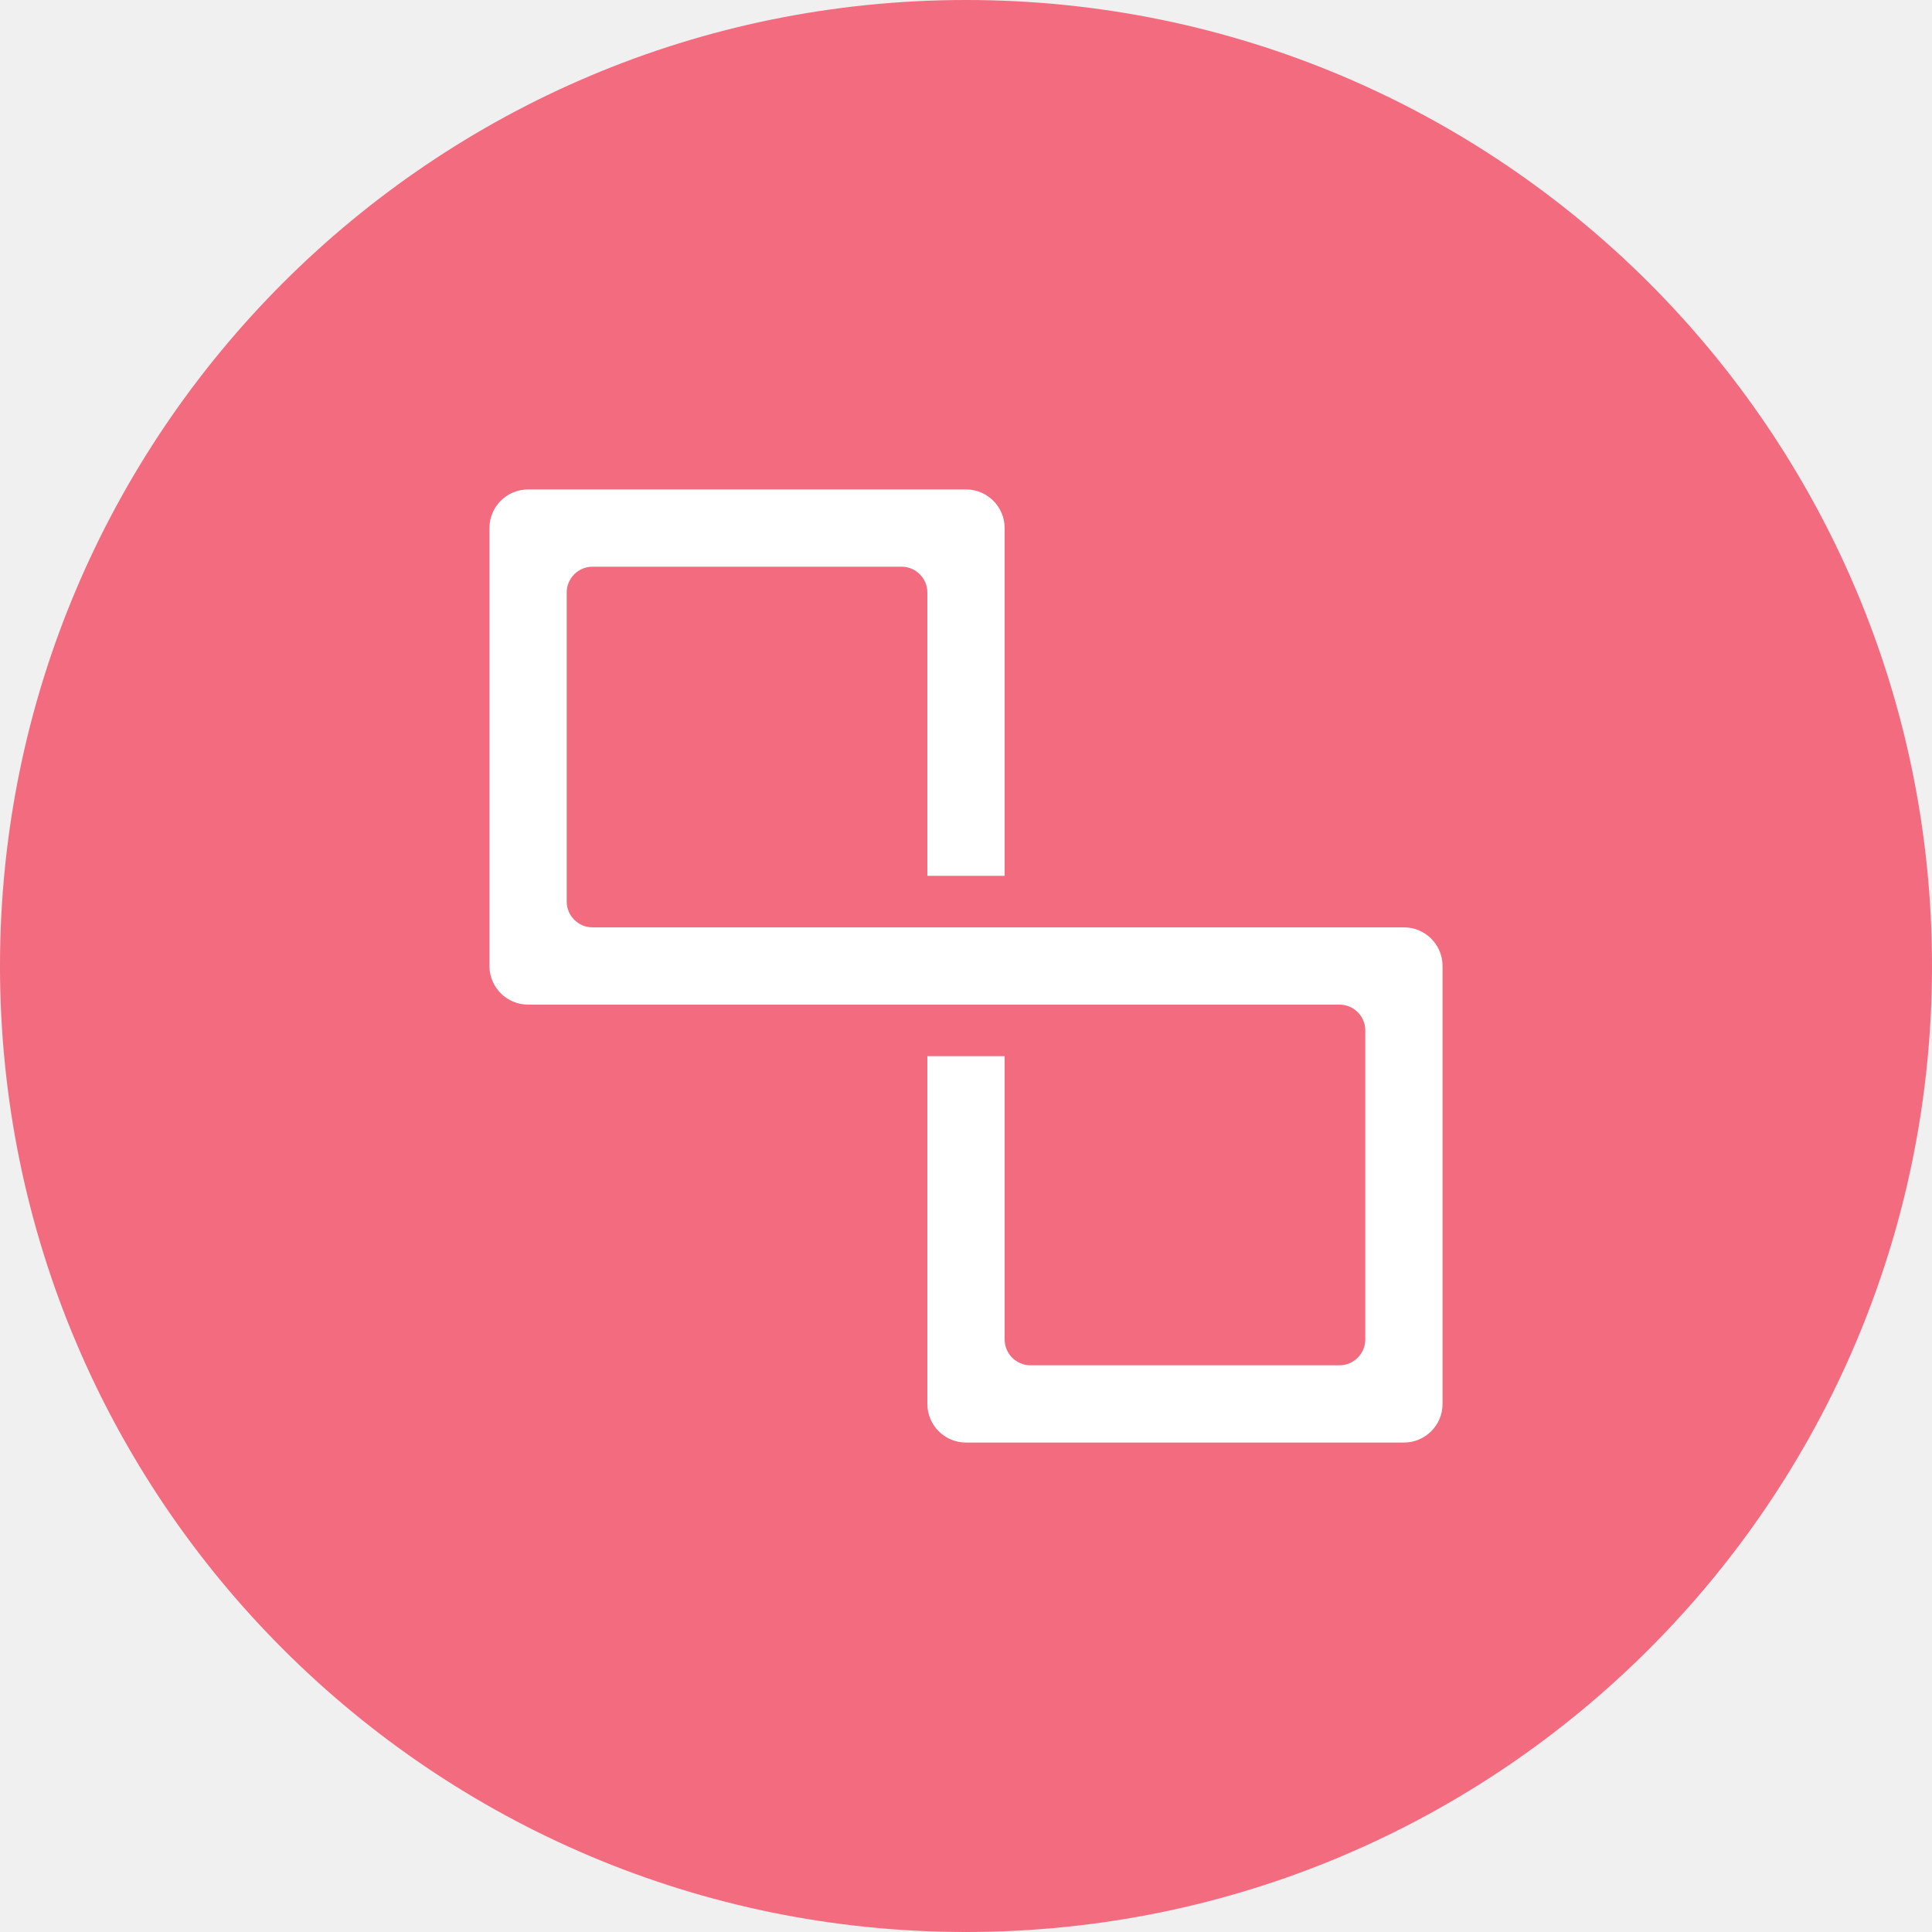
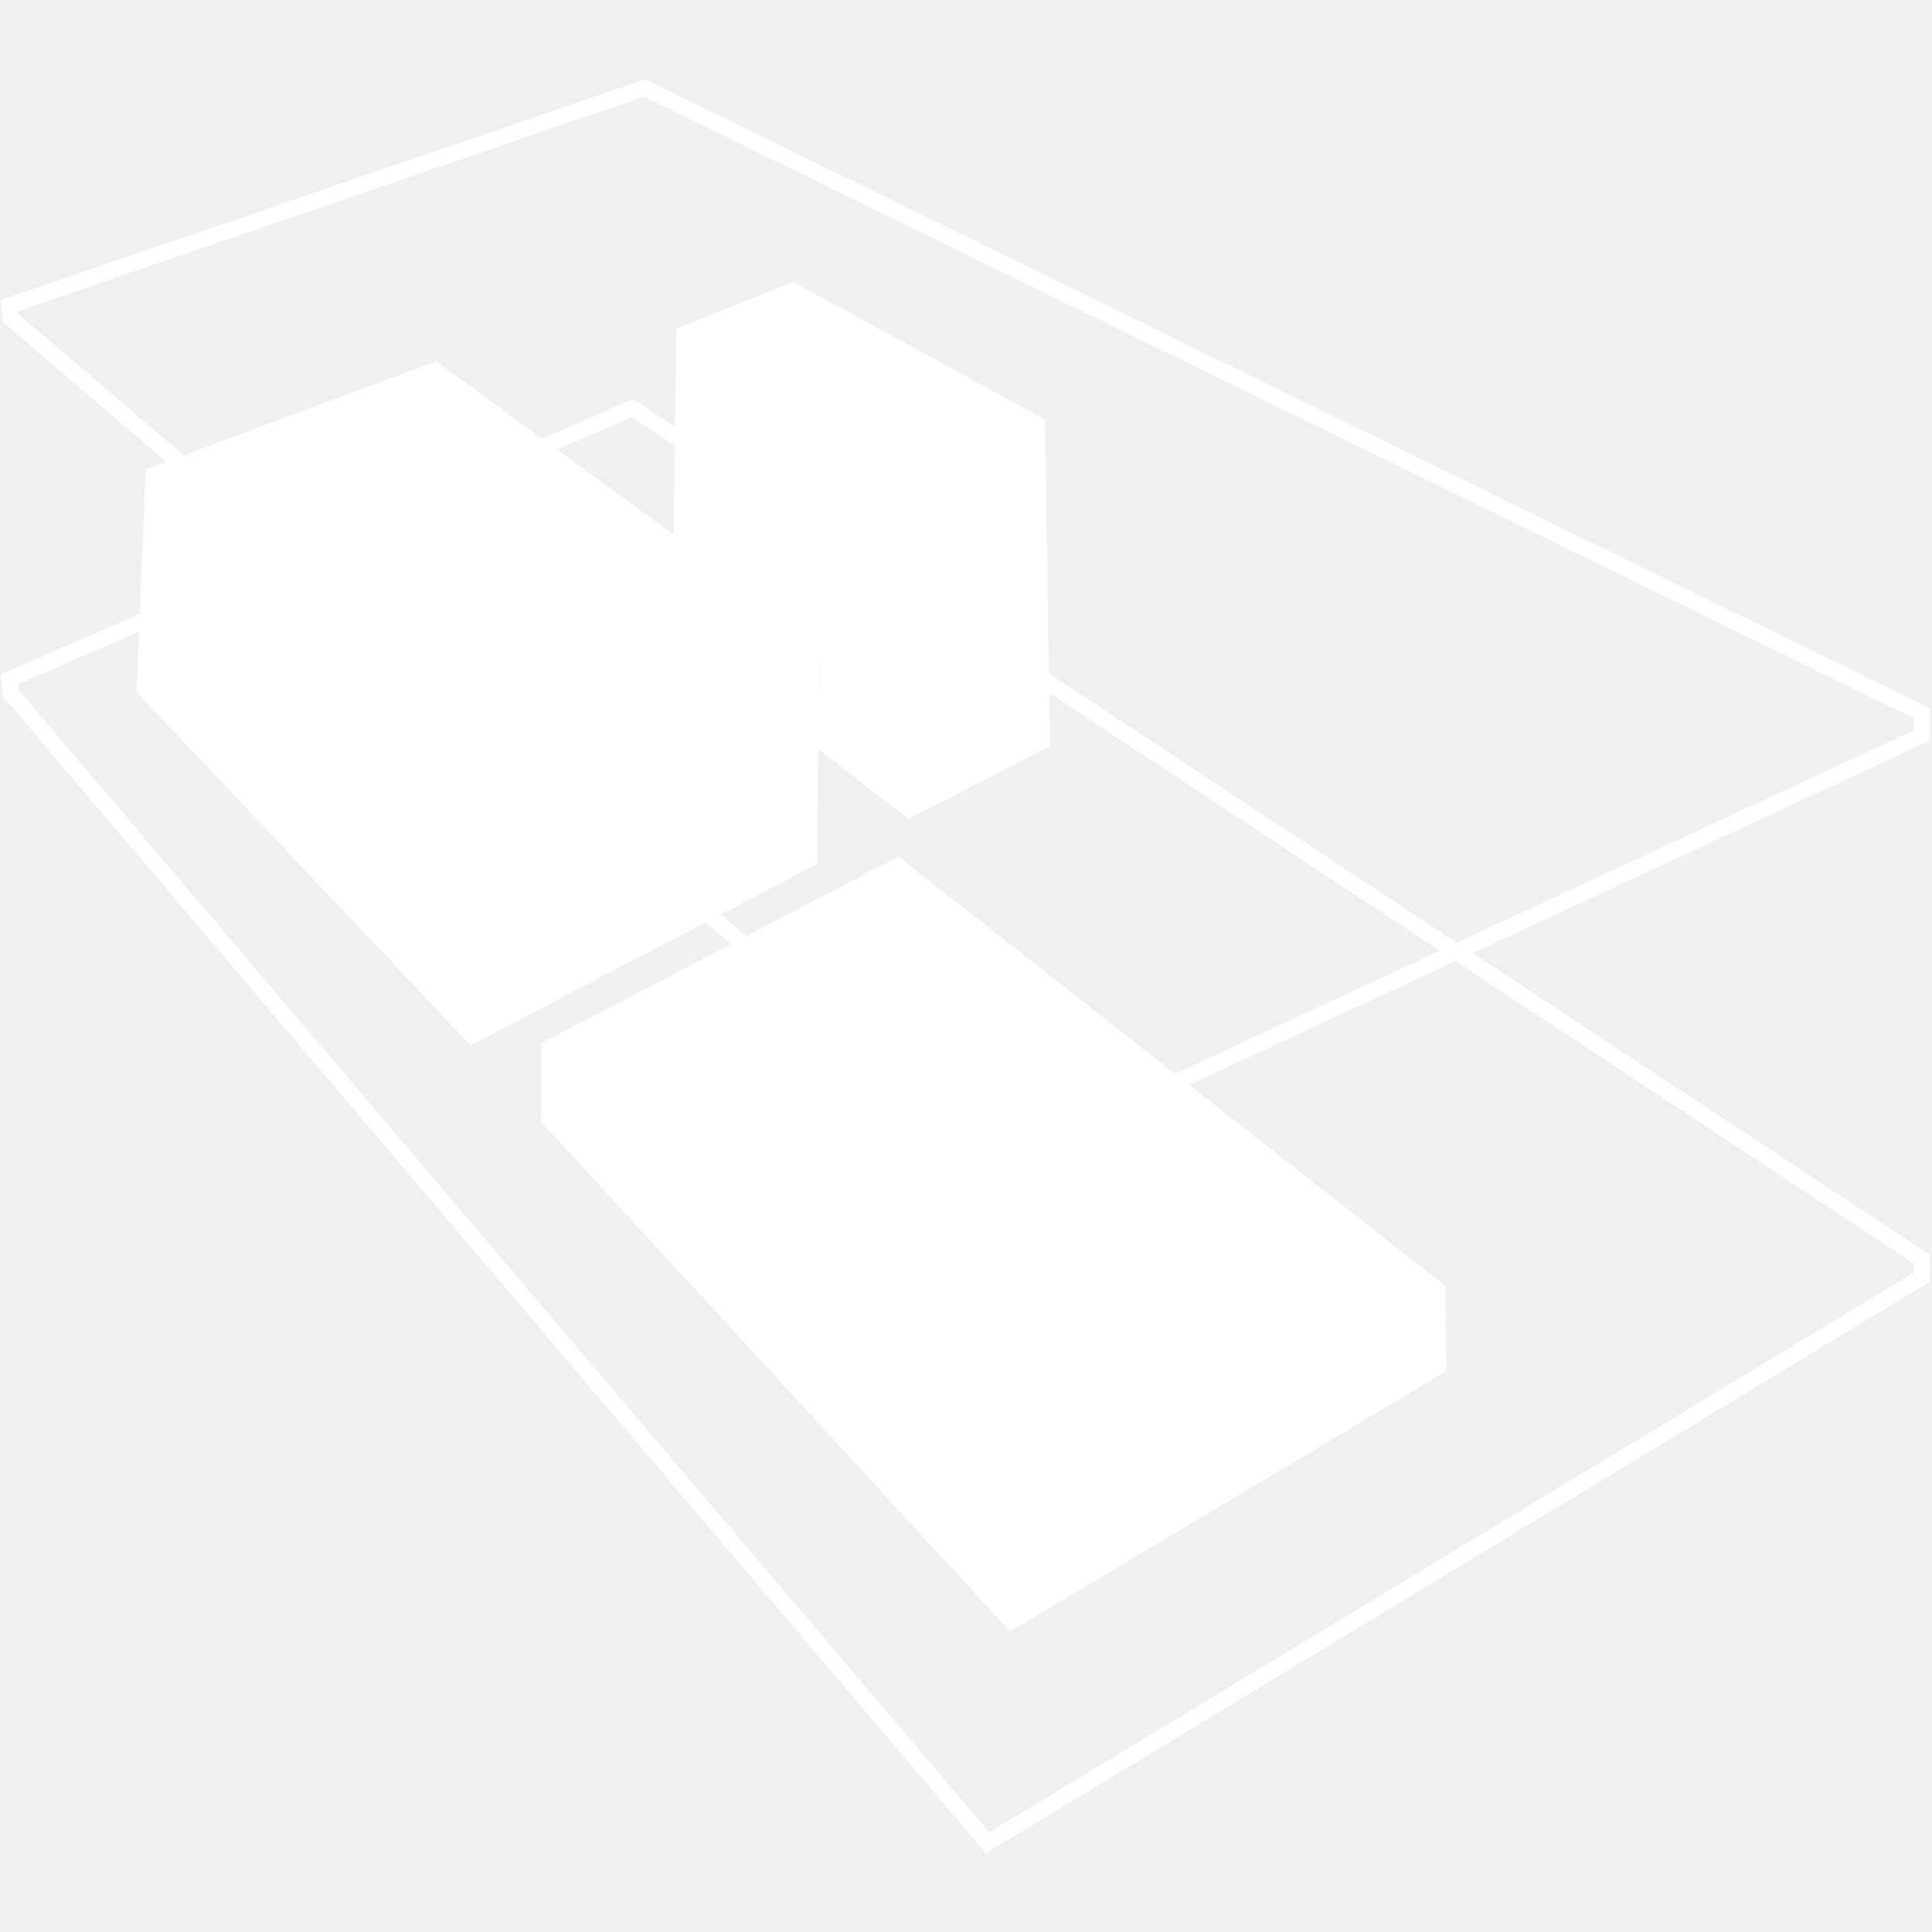
- <svg xmlns="http://www.w3.org/2000/svg" version="1.2" baseProfile="tiny" id="Artwork" x="0px" y="0px" viewBox="0 0 128 128" xml:space="preserve">
-   <path fill="#F36B7F" d="M64,0C28.654,0,0,28.654,0,64c0,35.346,28.654,64,64,64c35.346,0,64-28.654,64-64C128,28.654,99.346,0,64,0z  " />
-   <path fill="#FFFFFF" d="M95.573,93.013c0,1.414-1.146,2.56-2.56,2.56H64c-1.414,0-2.56-1.146-2.56-2.56v-23.04h5.12v18.773  c0,0.939,0.768,1.707,1.707,1.707h20.48c0.939,0,1.707-0.768,1.707-1.707v-20.48c0-0.939-0.768-1.707-1.707-1.707h-53.76  c-1.414,0-2.56-1.146-2.56-2.56V34.987c0-1.414,1.146-2.56,2.56-2.56H64c1.414,0,2.56,1.146,2.56,2.56v23.04h-5.12V39.253  c0-0.939-0.768-1.707-1.707-1.707h-20.48c-0.939,0-1.707,0.768-1.707,1.707v20.48c0,0.939,0.768,1.707,1.707,1.707h53.76  c1.414,0,2.56,1.146,2.56,2.56V93.013z" />
+ <svg xmlns="http://www.w3.org/2000/svg" xmlns:xlink="http://www.w3.org/1999/xlink" width="480px" height="480px" viewBox="0 0 480 480" version="1.1">
+   <defs>
+     <polygon id="path-1" points="203.483 140.113 203.088 195.652 116.904 240.711 33.912 152.922 36.184 97.663 108.329 70.747" />
+   </defs>
+   <g id="Page-1" stroke="none" stroke-width="1" fill="none" fill-rule="evenodd">
+     <g id="Artboard">
+       <g id="Group" transform="translate(0, 19)">
+         <path d="M477.373,298.369 L477.48,293.862 L157.107,82.39 L2.276,149.815 L2.7,153.243 L245.347,438.837 L477.373,298.369 Z" id="Combined-Shape" stroke="#FFFFFF" stroke-width="4" />
+         <polygon id="Combined-Shape" fill="#FFFFFF" points="359.318 321.663 251.575 385.984 250.956 386.354 134.425 259.726 134.425 240.252 223.161 193.797 359.166 300.543 359.318 321.663 359.166 300.543" />
+         <path d="M203.291,167.141 L203.483,140.113 L167.342,113.766 L168.029,62.75 L197.009,51 L259.589,85.202 L260.949,166.357 L225.736,184.479 L203.291,167.141 Z" id="Combined-Shape" fill="#FFFFFF" />
+         <mask id="mask-2" fill="white">
+           <use xlink:href="#path-1" />
+         </mask>
+         <use id="Combined-Shape" fill="#FFFFFF" xlink:href="#path-1" />
+         <path d="M477.506,163.713 L477.506,158.23 L160.128,2.865 L2.292,56.944 L2.678,60.066 L248.559,270.112 L477.506,163.713 Z" id="Combined-Shape" stroke="#FFFFFF" stroke-width="4" />
+       </g>
+     </g>
+   </g>
</svg>
